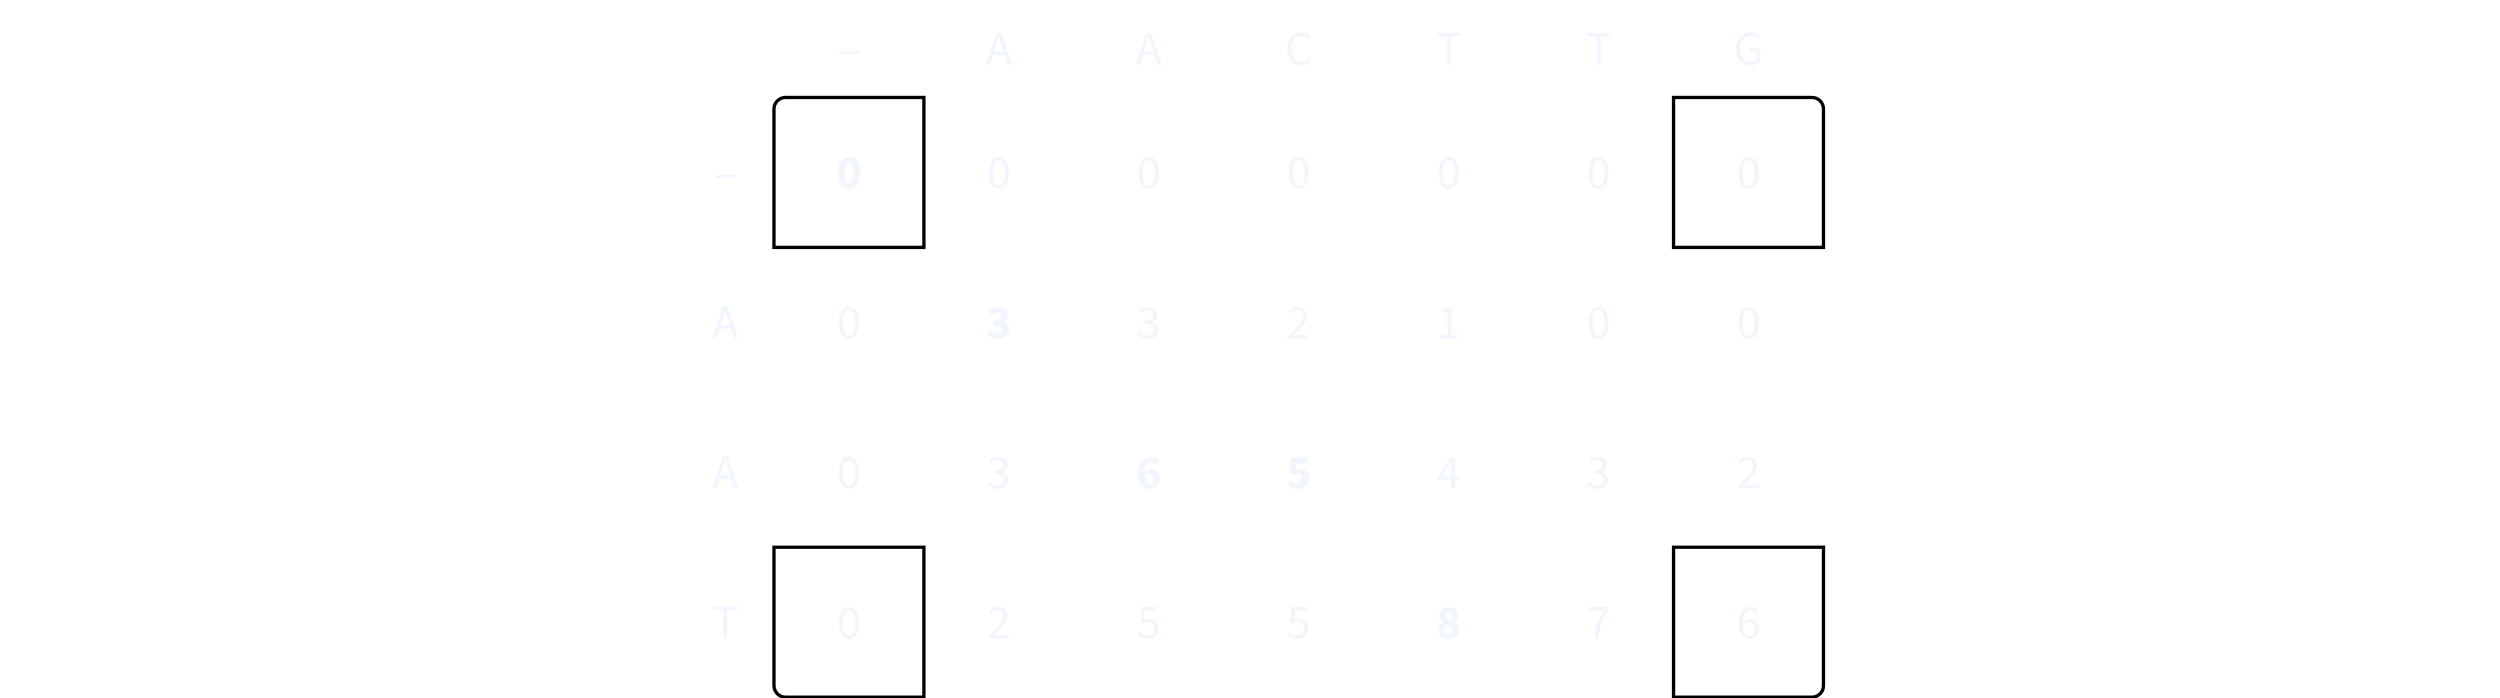
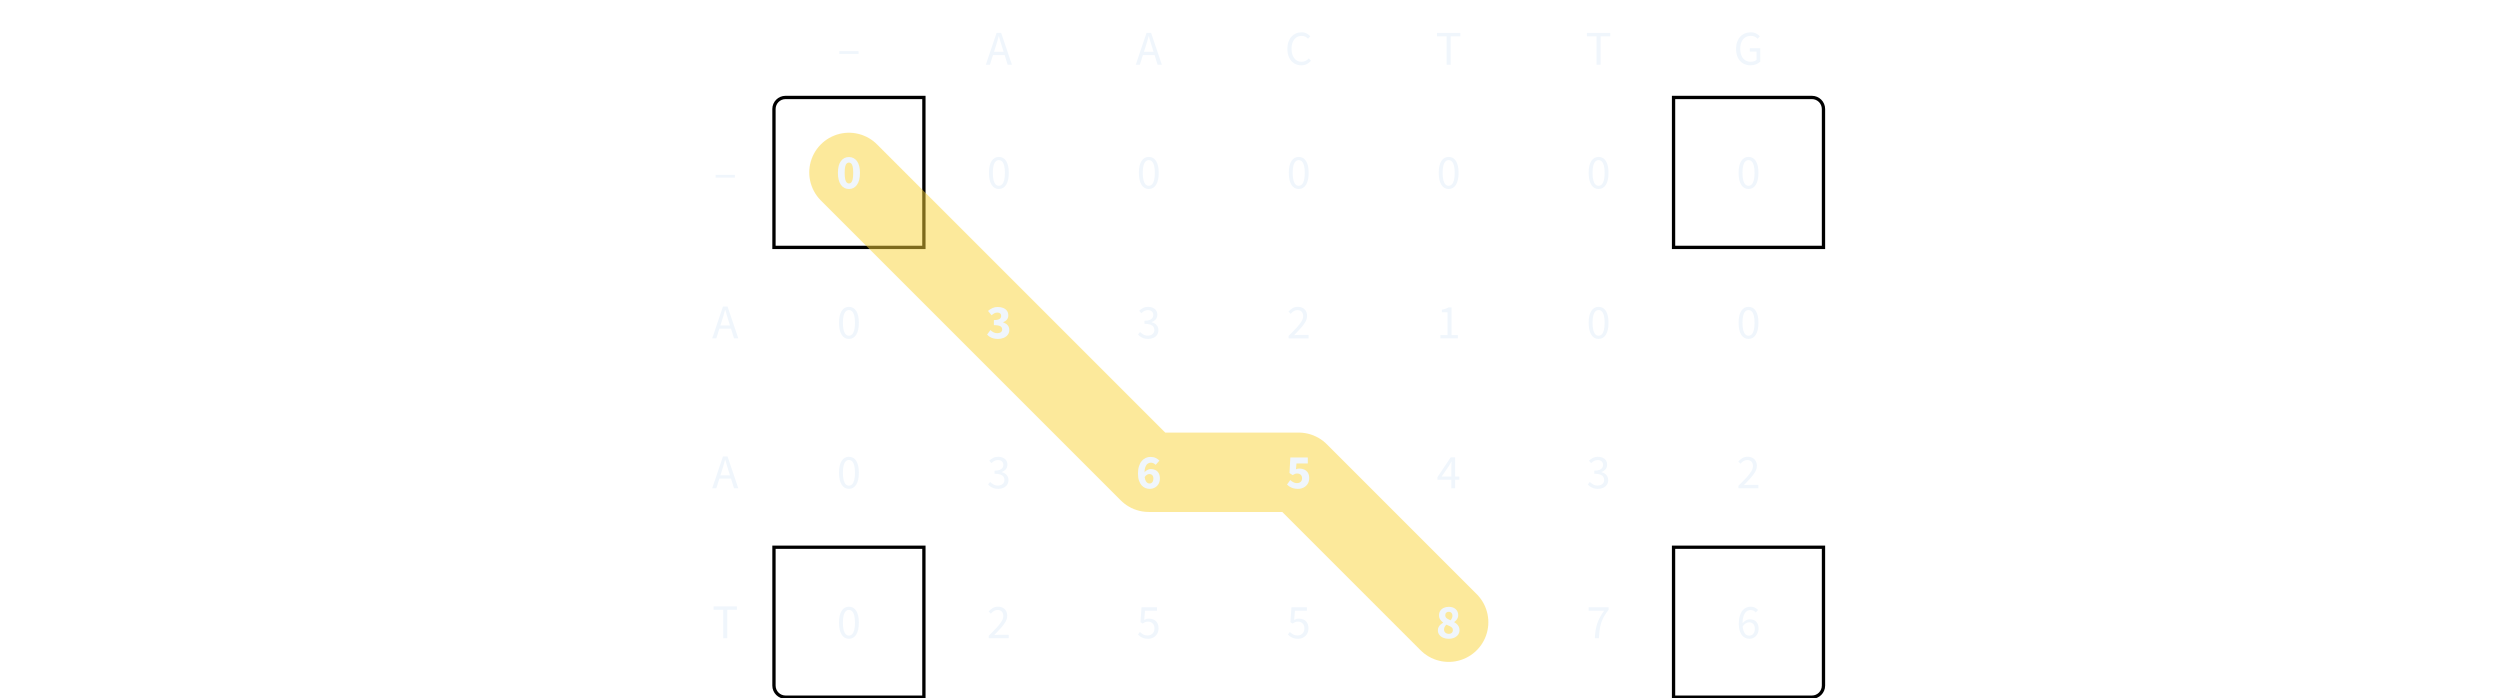
<svg xmlns="http://www.w3.org/2000/svg" xmlns:xlink="http://www.w3.org/1999/xlink" viewBox="0 0 566.929 158.1" width="566.929pt" height="158.1pt">
  <g transform="translate(153.4146)">
    <g transform="translate(22.1 22.1)">
      <path fill="oklch(70% 0.012 -95.5)" fill-rule="nonzero" d="M 0 0m 2.625 0.375v -0.75h 31.75v 34.75h -34.75v -31.75c 0 -1.657 1.343 -3 3 -3v 0.75c -1.243 0 -2.25 1.007 -2.25 2.25v 31h 33.25v -33.25Z " />
    </g>
    <g transform="translate(56.1 22.1)">
      <path fill="none" stroke="oklch(70% 0.012 -95.5)" stroke-width="0.75" stroke-linecap="butt" stroke-linejoin="miter" stroke-miterlimit="4" d="M 0 0v 34h 34v -34Z " />
    </g>
    <g transform="translate(90.1 22.1)">
      <path fill="none" stroke="oklch(70% 0.012 -95.5)" stroke-width="0.75" stroke-linecap="butt" stroke-linejoin="miter" stroke-miterlimit="4" d="M 0 0v 34h 34v -34Z " />
    </g>
    <g transform="translate(124.1 22.1)">
      <path fill="none" stroke="oklch(70% 0.012 -95.5)" stroke-width="0.75" stroke-linecap="butt" stroke-linejoin="miter" stroke-miterlimit="4" d="M 0 0v 34h 34v -34Z " />
    </g>
    <g transform="translate(158.1 22.1)">
      <path fill="none" stroke="oklch(70% 0.012 -95.5)" stroke-width="0.75" stroke-linecap="butt" stroke-linejoin="miter" stroke-miterlimit="4" d="M 0 0v 34h 34v -34Z " />
    </g>
    <g transform="translate(192.1 22.1)">
      <path fill="none" stroke="oklch(70% 0.012 -95.5)" stroke-width="0.75" stroke-linecap="butt" stroke-linejoin="miter" stroke-miterlimit="4" d="M 0 0v 34h 34v -34Z " />
    </g>
    <g transform="translate(226.1 22.1)">
      <path fill="oklch(70% 0.012 -95.5)" fill-rule="nonzero" d="M 0 0m 0.375 0.375l -0.75 -0.75h 31.75c 1.657 0 3 1.343 3 3v 31.75h -34.75v -34.75l 0.75 0.75v 33.25h 33.25v -31c 0 -1.243 -1.007 -2.25 -2.25 -2.25Z " />
    </g>
    <g transform="translate(22.1 56.1)">
      <path fill="none" stroke="oklch(70% 0.012 -95.5)" stroke-width="0.75" stroke-linecap="butt" stroke-linejoin="miter" stroke-miterlimit="4" d="M 0 0v 34h 34v -34Z " />
    </g>
    <g transform="translate(56.1 56.1)">
      <path fill="none" stroke="oklch(70% 0.012 -95.5)" stroke-width="0.75" stroke-linecap="butt" stroke-linejoin="miter" stroke-miterlimit="4" d="M 0 0v 34h 34v -34Z " />
    </g>
    <g transform="translate(90.1 56.1)">
      <path fill="none" stroke="oklch(70% 0.012 -95.5)" stroke-width="0.75" stroke-linecap="butt" stroke-linejoin="miter" stroke-miterlimit="4" d="M 0 0v 34h 34v -34Z " />
    </g>
    <g transform="translate(124.1 56.1)">
      <path fill="none" stroke="oklch(70% 0.012 -95.5)" stroke-width="0.75" stroke-linecap="butt" stroke-linejoin="miter" stroke-miterlimit="4" d="M 0 0v 34h 34v -34Z " />
    </g>
    <g transform="translate(158.1 56.1)">
      <path fill="none" stroke="oklch(70% 0.012 -95.5)" stroke-width="0.75" stroke-linecap="butt" stroke-linejoin="miter" stroke-miterlimit="4" d="M 0 0v 34h 34v -34Z " />
    </g>
    <g transform="translate(192.1 56.1)">
      <path fill="none" stroke="oklch(70% 0.012 -95.5)" stroke-width="0.75" stroke-linecap="butt" stroke-linejoin="miter" stroke-miterlimit="4" d="M 0 0v 34h 34v -34Z " />
    </g>
    <g transform="translate(226.1 56.1)">
      <path fill="none" stroke="oklch(70% 0.012 -95.5)" stroke-width="0.75" stroke-linecap="butt" stroke-linejoin="miter" stroke-miterlimit="4" d="M 0 0v 34h 34v -34Z " />
    </g>
    <g transform="translate(22.1 90.1)">
      <path fill="none" stroke="oklch(70% 0.012 -95.5)" stroke-width="0.75" stroke-linecap="butt" stroke-linejoin="miter" stroke-miterlimit="4" d="M 0 0v 34h 34v -34Z " />
    </g>
    <g transform="translate(56.1 90.1)">
      <path fill="none" stroke="oklch(70% 0.012 -95.5)" stroke-width="0.75" stroke-linecap="butt" stroke-linejoin="miter" stroke-miterlimit="4" d="M 0 0v 34h 34v -34Z " />
    </g>
    <g transform="translate(90.1 90.1)">
      <path fill="none" stroke="oklch(70% 0.012 -95.5)" stroke-width="0.75" stroke-linecap="butt" stroke-linejoin="miter" stroke-miterlimit="4" d="M 0 0v 34h 34v -34Z " />
    </g>
    <g transform="translate(124.1 90.1)">
      <path fill="none" stroke="oklch(70% 0.012 -95.5)" stroke-width="0.75" stroke-linecap="butt" stroke-linejoin="miter" stroke-miterlimit="4" d="M 0 0v 34h 34v -34Z " />
    </g>
    <g transform="translate(158.1 90.1)">
      <path fill="none" stroke="oklch(70% 0.012 -95.5)" stroke-width="0.75" stroke-linecap="butt" stroke-linejoin="miter" stroke-miterlimit="4" d="M 0 0v 34h 34v -34Z " />
    </g>
    <g transform="translate(192.1 90.1)">
      <path fill="none" stroke="oklch(70% 0.012 -95.5)" stroke-width="0.75" stroke-linecap="butt" stroke-linejoin="miter" stroke-miterlimit="4" d="M 0 0v 34h 34v -34Z " />
    </g>
    <g transform="translate(226.1 90.1)">
      <path fill="none" stroke="oklch(70% 0.012 -95.5)" stroke-width="0.75" stroke-linecap="butt" stroke-linejoin="miter" stroke-miterlimit="4" d="M 0 0v 34h 34v -34Z " />
    </g>
    <g transform="translate(22.1 124.1)">
      <path fill="oklch(70% 0.012 -95.5)" fill-rule="nonzero" d="M 0 0m 0.375 0.375l -0.75 -0.75h 34.75v 34.75h -31.75c -1.657 0 -3 -1.343 -3 -3v -31.75l 0.75 0.75v 31c 0 1.243 1.007 2.25 2.25 2.25h 31v -33.25Z " />
    </g>
    <g transform="translate(56.1 124.1)">
      <path fill="none" stroke="oklch(70% 0.012 -95.5)" stroke-width="0.75" stroke-linecap="butt" stroke-linejoin="miter" stroke-miterlimit="4" d="M 0 0v 34h 34v -34Z " />
    </g>
    <g transform="translate(90.1 124.1)">
      <path fill="none" stroke="oklch(70% 0.012 -95.5)" stroke-width="0.75" stroke-linecap="butt" stroke-linejoin="miter" stroke-miterlimit="4" d="M 0 0v 34h 34v -34Z " />
    </g>
    <g transform="translate(124.1 124.1)">
      <path fill="none" stroke="oklch(70% 0.012 -95.5)" stroke-width="0.75" stroke-linecap="butt" stroke-linejoin="miter" stroke-miterlimit="4" d="M 0 0v 34h 34v -34Z " />
    </g>
    <g transform="translate(158.1 124.1)">
      <path fill="none" stroke="oklch(70% 0.012 -95.5)" stroke-width="0.75" stroke-linecap="butt" stroke-linejoin="miter" stroke-miterlimit="4" d="M 0 0v 34h 34v -34Z " />
    </g>
    <g transform="translate(192.1 124.1)">
      <path fill="none" stroke="oklch(70% 0.012 -95.5)" stroke-width="0.75" stroke-linecap="butt" stroke-linejoin="miter" stroke-miterlimit="4" d="M 0 0v 34h 34v -34Z " />
    </g>
    <g transform="translate(226.1 124.1)">
      <path fill="oklch(70% 0.012 -95.5)" fill-rule="nonzero" d="M 0 0m 0.375 0.375l -0.75 -0.75h 34.75v 31.75c 0 1.657 -1.343 3 -3 3h -31.75v -34.75l 0.75 0.75v 33.25h 31c 1.243 0 2.25 -1.007 2.25 -2.25v -31Z " />
    </g>
-     <path fill="none" stroke="oklch(87.5% 0.165 93.9 / 0.5)" stroke-width="18" stroke-linecap="round" stroke-linejoin="round" stroke-miterlimit="4" d="M 0 0m 175.1 141.1l -34 -34h -34l -34 -34l -34 -34" />
+     <path fill="none" stroke="#fad33880" stroke-width="18" stroke-linecap="round" stroke-linejoin="round" stroke-miterlimit="4" d="M 0 0m 175.1 141.1l -34 -34h -34l -34 -34l -34 -34" />
    <g transform="matrix(1 0 0 -1 36.46 14.68)">
      <use xlink:href="#gD186943C5E1E9B8DAFE41D259AF6692C" x="0" y="0" fill="#f0f6fc" fill-rule="nonzero" />
    </g>
    <g transform="matrix(1 0 0 -1 70.1135 14.68)">
      <use xlink:href="#g47D4E1F3A9990FB2791748D947D5330F" x="0" y="0" fill="#f0f6fc" fill-rule="nonzero" />
    </g>
    <g transform="matrix(1 0 0 -1 104.1135 14.68)">
      <use xlink:href="#g47D4E1F3A9990FB2791748D947D5330F" x="0" y="0" fill="#f0f6fc" fill-rule="nonzero" />
    </g>
    <g transform="matrix(1 0 0 -1 137.9595 14.68)">
      <use xlink:href="#gB2BFE205DB15B7DE8EA5F3701354060A" x="0" y="0" fill="#f0f6fc" fill-rule="nonzero" />
    </g>
    <g transform="matrix(1 0 0 -1 172.152 14.68)">
      <use xlink:href="#g4890D0ED16E36833201DAAB03748AE4" x="0" y="0" fill="#f0f6fc" fill-rule="nonzero" />
    </g>
    <g transform="matrix(1 0 0 -1 206.152 14.68)">
      <use xlink:href="#g4890D0ED16E36833201DAAB03748AE4" x="0" y="0" fill="#f0f6fc" fill-rule="nonzero" />
    </g>
    <g transform="matrix(1 0 0 -1 239.7065 14.68)">
      <use xlink:href="#g58DFE4D8A4C58C49D61B3839CE22F2E1" x="0" y="0" fill="#f0f6fc" fill-rule="nonzero" />
    </g>
    <g transform="matrix(1 0 0 -1 8.41 42.73)">
      <use xlink:href="#gD186943C5E1E9B8DAFE41D259AF6692C" x="0" y="0" fill="#f0f6fc" fill-rule="nonzero" />
    </g>
    <g transform="translate(22.1 22.1)">
      <g transform="matrix(1 0 0 -1 14.096 20.63)">
        <use xlink:href="#gE3AB806A44EB5F7DC15D9419F5F8B544" x="0" y="0" fill="#f0f6fc" fill-rule="nonzero" />
      </g>
    </g>
    <g transform="translate(56.1 22.1)">
      <g transform="matrix(1 0 0 -1 14.2665 20.63)">
        <use xlink:href="#gDDE0BF419A2091A400D0088E70BAB5A" x="0" y="0" fill="#f0f6fc" fill-rule="nonzero" />
      </g>
    </g>
    <g transform="translate(90.1 22.1)">
      <g transform="matrix(1 0 0 -1 14.2665 20.63)">
        <use xlink:href="#gDDE0BF419A2091A400D0088E70BAB5A" x="0" y="0" fill="#f0f6fc" fill-rule="nonzero" />
      </g>
    </g>
    <g transform="translate(124.1 22.1)">
      <g transform="matrix(1 0 0 -1 14.2665 20.63)">
        <use xlink:href="#gDDE0BF419A2091A400D0088E70BAB5A" x="0" y="0" fill="#f0f6fc" fill-rule="nonzero" />
      </g>
    </g>
    <g transform="translate(158.1 22.1)">
      <g transform="matrix(1 0 0 -1 14.2665 20.63)">
        <use xlink:href="#gDDE0BF419A2091A400D0088E70BAB5A" x="0" y="0" fill="#f0f6fc" fill-rule="nonzero" />
      </g>
    </g>
    <g transform="translate(192.1 22.1)">
      <g transform="matrix(1 0 0 -1 14.2665 20.63)">
        <use xlink:href="#gDDE0BF419A2091A400D0088E70BAB5A" x="0" y="0" fill="#f0f6fc" fill-rule="nonzero" />
      </g>
    </g>
    <g transform="translate(226.1 22.1)">
      <g transform="matrix(1 0 0 -1 14.2665 20.63)">
        <use xlink:href="#gDDE0BF419A2091A400D0088E70BAB5A" x="0" y="0" fill="#f0f6fc" fill-rule="nonzero" />
      </g>
    </g>
    <g transform="matrix(1 0 0 -1 8.0635 76.73)">
      <use xlink:href="#g47D4E1F3A9990FB2791748D947D5330F" x="0" y="0" fill="#f0f6fc" fill-rule="nonzero" />
    </g>
    <g transform="translate(22.1 56.1)">
      <g transform="matrix(1 0 0 -1 14.2665 20.63)">
        <use xlink:href="#gDDE0BF419A2091A400D0088E70BAB5A" x="0" y="0" fill="#f0f6fc" fill-rule="nonzero" />
      </g>
    </g>
    <g transform="translate(56.1 56.1)">
      <g transform="matrix(1 0 0 -1 14.096 20.63)">
        <use xlink:href="#gD15B567338B86E61936F54EB9BB29479" x="0" y="0" fill="#f0f6fc" fill-rule="nonzero" />
      </g>
    </g>
    <g transform="translate(90.1 56.1)">
      <g transform="matrix(1 0 0 -1 14.2665 20.63)">
        <use xlink:href="#gA330AA42235478268E67E5F2DEBC18BD" x="0" y="0" fill="#f0f6fc" fill-rule="nonzero" />
      </g>
    </g>
    <g transform="translate(124.1 56.1)">
      <g transform="matrix(1 0 0 -1 14.2665 20.63)">
        <use xlink:href="#g8BCFF0D2ACD29FFA16E0E4638903178A" x="0" y="0" fill="#f0f6fc" fill-rule="nonzero" />
      </g>
    </g>
    <g transform="translate(158.1 56.1)">
      <g transform="matrix(1 0 0 -1 14.2665 20.63)">
        <use xlink:href="#gAE1274C6C75A6CA352C2978097962A36" x="0" y="0" fill="#f0f6fc" fill-rule="nonzero" />
      </g>
    </g>
    <g transform="translate(192.1 56.1)">
      <g transform="matrix(1 0 0 -1 14.2665 20.63)">
        <use xlink:href="#gDDE0BF419A2091A400D0088E70BAB5A" x="0" y="0" fill="#f0f6fc" fill-rule="nonzero" />
      </g>
    </g>
    <g transform="translate(226.1 56.1)">
      <g transform="matrix(1 0 0 -1 14.2665 20.63)">
        <use xlink:href="#gDDE0BF419A2091A400D0088E70BAB5A" x="0" y="0" fill="#f0f6fc" fill-rule="nonzero" />
      </g>
    </g>
    <g transform="matrix(1 0 0 -1 8.0635 110.73)">
      <use xlink:href="#g47D4E1F3A9990FB2791748D947D5330F" x="0" y="0" fill="#f0f6fc" fill-rule="nonzero" />
    </g>
    <g transform="translate(22.1 90.1)">
      <g transform="matrix(1 0 0 -1 14.2665 20.63)">
        <use xlink:href="#gDDE0BF419A2091A400D0088E70BAB5A" x="0" y="0" fill="#f0f6fc" fill-rule="nonzero" />
      </g>
    </g>
    <g transform="translate(56.1 90.1)">
      <g transform="matrix(1 0 0 -1 14.2665 20.63)">
        <use xlink:href="#gA330AA42235478268E67E5F2DEBC18BD" x="0" y="0" fill="#f0f6fc" fill-rule="nonzero" />
      </g>
    </g>
    <g transform="translate(90.1 90.1)">
      <g transform="matrix(1 0 0 -1 14.096 20.63)">
        <use xlink:href="#g826CEF3C29E9DD46F8F2A2C467AAF666" x="0" y="0" fill="#f0f6fc" fill-rule="nonzero" />
      </g>
    </g>
    <g transform="translate(124.1 90.1)">
      <g transform="matrix(1 0 0 -1 14.096 20.63)">
        <use xlink:href="#g7795DE0C3E931C6A280BA776318FF0CE" x="0" y="0" fill="#f0f6fc" fill-rule="nonzero" />
      </g>
    </g>
    <g transform="translate(158.1 90.1)">
      <g transform="matrix(1 0 0 -1 14.2665 20.63)">
        <use xlink:href="#g1A361CCA0B2EFAA4A86A91FC34F26FC2" x="0" y="0" fill="#f0f6fc" fill-rule="nonzero" />
      </g>
    </g>
    <g transform="translate(192.1 90.1)">
      <g transform="matrix(1 0 0 -1 14.2665 20.63)">
        <use xlink:href="#gA330AA42235478268E67E5F2DEBC18BD" x="0" y="0" fill="#f0f6fc" fill-rule="nonzero" />
      </g>
    </g>
    <g transform="translate(226.1 90.1)">
      <g transform="matrix(1 0 0 -1 14.2665 20.63)">
        <use xlink:href="#g8BCFF0D2ACD29FFA16E0E4638903178A" x="0" y="0" fill="#f0f6fc" fill-rule="nonzero" />
      </g>
    </g>
    <g transform="matrix(1 0 0 -1 8.102 144.73)">
      <use xlink:href="#g4890D0ED16E36833201DAAB03748AE4" x="0" y="0" fill="#f0f6fc" fill-rule="nonzero" />
    </g>
    <g transform="translate(22.1 124.1)">
      <g transform="matrix(1 0 0 -1 14.2665 20.63)">
        <use xlink:href="#gDDE0BF419A2091A400D0088E70BAB5A" x="0" y="0" fill="#f0f6fc" fill-rule="nonzero" />
      </g>
    </g>
    <g transform="translate(56.1 124.1)">
      <g transform="matrix(1 0 0 -1 14.2665 20.63)">
        <use xlink:href="#g8BCFF0D2ACD29FFA16E0E4638903178A" x="0" y="0" fill="#f0f6fc" fill-rule="nonzero" />
      </g>
    </g>
    <g transform="translate(90.1 124.1)">
      <g transform="matrix(1 0 0 -1 14.2665 20.63)">
        <use xlink:href="#gE8C9E95D6D9269BD3D7630AFCBE2F6CA" x="0" y="0" fill="#f0f6fc" fill-rule="nonzero" />
      </g>
    </g>
    <g transform="translate(124.1 124.1)">
      <g transform="matrix(1 0 0 -1 14.2665 20.63)">
        <use xlink:href="#gE8C9E95D6D9269BD3D7630AFCBE2F6CA" x="0" y="0" fill="#f0f6fc" fill-rule="nonzero" />
      </g>
    </g>
    <g transform="translate(158.1 124.1)">
      <g transform="matrix(1 0 0 -1 14.096 20.63)">
        <use xlink:href="#g14FFC843243D48AD493D4F7708FE7B26" x="0" y="0" fill="#f0f6fc" fill-rule="nonzero" />
      </g>
    </g>
    <g transform="translate(192.1 124.1)">
      <g transform="matrix(1 0 0 -1 14.2665 20.63)">
        <use xlink:href="#gADFF8DC98EED82D08956988673C2872F" x="0" y="0" fill="#f0f6fc" fill-rule="nonzero" />
      </g>
    </g>
    <g transform="translate(226.1 124.1)">
      <g transform="matrix(1 0 0 -1 14.2665 20.63)">
        <use xlink:href="#g9D7A746D44068380E20DB8A7C9C6FDB" x="0" y="0" fill="#f0f6fc" fill-rule="nonzero" />
      </g>
    </g>
    <g>
      <path fill="none" stroke="oklch(37.5% 0.012 -95.5)" stroke-width="0.75" stroke-linecap="round" stroke-linejoin="miter" stroke-miterlimit="4" transform="translate(62.3135 62.3135)" d="M 0 0l -11.979 -11.979" />
      <path fill="none" stroke="oklch(37.5% 0.012 -95.5)" stroke-width="0.75" stroke-linecap="round" stroke-linejoin="miter" stroke-miterlimit="7" transform="matrix(-0.7071068 -0.7071068 0.7071068 -0.7071068 49.8865 49.8865)" d="M 0 0m -2.438 1.688l 1.803 -1.688l -1.803 -1.688" />
    </g>
    <g>
      <path fill="none" stroke="oklch(70% 0.012 -95.5)" stroke-width="0.75" stroke-linecap="round" stroke-linejoin="miter" stroke-miterlimit="4" transform="translate(96.3135 62.3135)" d="M 0 0l -11.979 -11.979" />
      <path fill="none" stroke="oklch(70% 0.012 -95.5)" stroke-width="0.75" stroke-linecap="round" stroke-linejoin="miter" stroke-miterlimit="7" transform="matrix(-0.7071068 -0.7071068 0.7071068 -0.7071068 83.8865 49.8865)" d="M 0 0m -2.438 1.688l 1.803 -1.688l -1.803 -1.688" />
    </g>
    <g>
      <path fill="none" stroke="oklch(70% 0.012 -95.5)" stroke-width="0.75" stroke-linecap="round" stroke-linejoin="miter" stroke-miterlimit="4" transform="translate(131.41 73.1)" d="M 0 0l -13.986 0" />
      <path fill="none" stroke="oklch(70% 0.012 -95.5)" stroke-width="0.75" stroke-linecap="round" stroke-linejoin="miter" stroke-miterlimit="7" transform="matrix(-1 0 0 -1 116.79 73.1)" d="M 0 0m -2.438 1.688l 1.803 -1.688l -1.803 -1.688" />
    </g>
    <g>
      <path fill="none" stroke="oklch(70% 0.012 -95.5)" stroke-width="0.75" stroke-linecap="round" stroke-linejoin="miter" stroke-miterlimit="4" transform="translate(165.41 73.1)" d="M 0 0l -13.986 0" />
      <path fill="none" stroke="oklch(70% 0.012 -95.5)" stroke-width="0.75" stroke-linecap="round" stroke-linejoin="miter" stroke-miterlimit="7" transform="matrix(-1 0 0 -1 150.79 73.1)" d="M 0 0m -2.438 1.688l 1.803 -1.688l -1.803 -1.688" />
    </g>
    <g>
      <path fill="none" stroke="oklch(70% 0.012 -95.5)" stroke-width="0.75" stroke-linecap="round" stroke-linejoin="miter" stroke-miterlimit="4" transform="translate(62.3135 96.3135)" d="M 0 0l -11.979 -11.979" />
      <path fill="none" stroke="oklch(70% 0.012 -95.5)" stroke-width="0.75" stroke-linecap="round" stroke-linejoin="miter" stroke-miterlimit="7" transform="matrix(-0.7071068 -0.7071068 0.7071068 -0.7071068 49.8865 83.8865)" d="M 0 0m -2.438 1.688l 1.803 -1.688l -1.803 -1.688" />
    </g>
    <g>
      <path fill="none" stroke="oklch(37.5% 0.012 -95.5)" stroke-width="0.75" stroke-linecap="round" stroke-linejoin="miter" stroke-miterlimit="4" transform="translate(96.3135 96.3135)" d="M 0 0l -11.979 -11.979" />
      <path fill="none" stroke="oklch(37.5% 0.012 -95.5)" stroke-width="0.75" stroke-linecap="round" stroke-linejoin="miter" stroke-miterlimit="7" transform="matrix(-0.7071068 -0.7071068 0.7071068 -0.7071068 83.8865 83.8865)" d="M 0 0m -2.438 1.688l 1.803 -1.688l -1.803 -1.688" />
    </g>
    <g>
      <path fill="none" stroke="oklch(37.5% 0.012 -95.5)" stroke-width="0.75" stroke-linecap="round" stroke-linejoin="miter" stroke-miterlimit="4" transform="translate(131.41 107.1)" d="M 0 0l -13.986 0" />
      <path fill="none" stroke="oklch(37.5% 0.012 -95.5)" stroke-width="0.75" stroke-linecap="round" stroke-linejoin="miter" stroke-miterlimit="7" transform="matrix(-1 0 0 -1 116.79 107.1)" d="M 0 0m -2.438 1.688l 1.803 -1.688l -1.803 -1.688" />
    </g>
    <g>
      <path fill="none" stroke="oklch(70% 0.012 -95.5)" stroke-width="0.75" stroke-linecap="round" stroke-linejoin="miter" stroke-miterlimit="4" transform="translate(165.41 107.1)" d="M 0 0l -13.986 0" />
      <path fill="none" stroke="oklch(70% 0.012 -95.5)" stroke-width="0.75" stroke-linecap="round" stroke-linejoin="miter" stroke-miterlimit="7" transform="matrix(-1 0 0 -1 150.79 107.1)" d="M 0 0m -2.438 1.688l 1.803 -1.688l -1.803 -1.688" />
    </g>
    <g>
      <path fill="none" stroke="oklch(70% 0.012 -95.5)" stroke-width="0.75" stroke-linecap="round" stroke-linejoin="miter" stroke-miterlimit="4" transform="translate(199.41 107.1)" d="M 0 0l -13.986 0" />
      <path fill="none" stroke="oklch(70% 0.012 -95.5)" stroke-width="0.75" stroke-linecap="round" stroke-linejoin="miter" stroke-miterlimit="7" transform="matrix(-1 0 0 -1 184.79 107.1)" d="M 0 0m -2.438 1.688l 1.803 -1.688l -1.803 -1.688" />
    </g>
    <g>
      <path fill="none" stroke="oklch(70% 0.012 -95.5)" stroke-width="0.75" stroke-linecap="round" stroke-linejoin="miter" stroke-miterlimit="4" transform="translate(233.41 107.1)" d="M 0 0l -13.986 0" />
      <path fill="none" stroke="oklch(70% 0.012 -95.5)" stroke-width="0.75" stroke-linecap="round" stroke-linejoin="miter" stroke-miterlimit="7" transform="matrix(-1 0 0 -1 218.79 107.1)" d="M 0 0m -2.438 1.688l 1.803 -1.688l -1.803 -1.688" />
    </g>
    <g>
      <path fill="none" stroke="oklch(70% 0.012 -95.5)" stroke-width="0.75" stroke-linecap="round" stroke-linejoin="miter" stroke-miterlimit="4" transform="translate(73.1 131.41)" d="M 0 0l 0 -13.986" />
      <path fill="none" stroke="oklch(70% 0.012 -95.5)" stroke-width="0.75" stroke-linecap="round" stroke-linejoin="miter" stroke-miterlimit="7" transform="matrix(0 -1 1 0 73.1 116.79)" d="M 0 0m -2.438 1.688l 1.803 -1.688l -1.803 -1.688" />
    </g>
    <g>
      <path fill="none" stroke="oklch(70% 0.012 -95.5)" stroke-width="0.75" stroke-linecap="round" stroke-linejoin="miter" stroke-miterlimit="4" transform="translate(107.1 131.41)" d="M 0 0l 0 -13.986" />
      <path fill="none" stroke="oklch(70% 0.012 -95.5)" stroke-width="0.75" stroke-linecap="round" stroke-linejoin="miter" stroke-miterlimit="7" transform="matrix(0 -1 1 0 107.1 116.79)" d="M 0 0m -2.438 1.688l 1.803 -1.688l -1.803 -1.688" />
    </g>
    <g>
      <path fill="none" stroke="oklch(70% 0.012 -95.5)" stroke-width="0.75" stroke-linecap="round" stroke-linejoin="miter" stroke-miterlimit="4" transform="translate(130.3135 130.3135)" d="M 0 0l -11.979 -11.979" />
      <path fill="none" stroke="oklch(70% 0.012 -95.5)" stroke-width="0.75" stroke-linecap="round" stroke-linejoin="miter" stroke-miterlimit="7" transform="matrix(-0.7071068 -0.7071068 0.7071068 -0.7071068 117.8865 117.8865)" d="M 0 0m -2.438 1.688l 1.803 -1.688l -1.803 -1.688" />
    </g>
    <g>
      <path fill="none" stroke="oklch(37.5% 0.012 -95.5)" stroke-width="0.75" stroke-linecap="round" stroke-linejoin="miter" stroke-miterlimit="4" transform="translate(164.3135 130.3135)" d="M 0 0l -11.979 -11.979" />
      <path fill="none" stroke="oklch(37.5% 0.012 -95.5)" stroke-width="0.75" stroke-linecap="round" stroke-linejoin="miter" stroke-miterlimit="7" transform="matrix(-0.7071068 -0.7071068 0.7071068 -0.7071068 151.8865 117.8865)" d="M 0 0m -2.438 1.688l 1.803 -1.688l -1.803 -1.688" />
    </g>
    <g>
      <path fill="none" stroke="oklch(70% 0.012 -95.5)" stroke-width="0.75" stroke-linecap="round" stroke-linejoin="miter" stroke-miterlimit="4" transform="translate(198.3135 130.3135)" d="M 0 0l -11.979 -11.979" />
      <path fill="none" stroke="oklch(70% 0.012 -95.5)" stroke-width="0.75" stroke-linecap="round" stroke-linejoin="miter" stroke-miterlimit="7" transform="matrix(-0.7071068 -0.7071068 0.7071068 -0.7071068 185.8865 117.8865)" d="M 0 0m -2.438 1.688l 1.803 -1.688l -1.803 -1.688" />
    </g>
    <g>
      <path fill="none" stroke="oklch(70% 0.012 -95.5)" stroke-width="0.75" stroke-linecap="round" stroke-linejoin="miter" stroke-miterlimit="4" transform="translate(199.41 141.1)" d="M 0 0l -13.986 0" />
      <path fill="none" stroke="oklch(70% 0.012 -95.5)" stroke-width="0.75" stroke-linecap="round" stroke-linejoin="miter" stroke-miterlimit="7" transform="matrix(-1 0 0 -1 184.79 141.1)" d="M 0 0m -2.438 1.688l 1.803 -1.688l -1.803 -1.688" />
    </g>
    <g>
      <path fill="none" stroke="oklch(70% 0.012 -95.5)" stroke-width="0.75" stroke-linecap="round" stroke-linejoin="miter" stroke-miterlimit="4" transform="translate(233.41 141.1)" d="M 0 0l -13.986 0" />
      <path fill="none" stroke="oklch(70% 0.012 -95.5)" stroke-width="0.75" stroke-linecap="round" stroke-linejoin="miter" stroke-miterlimit="7" transform="matrix(-1 0 0 -1 218.79 141.1)" d="M 0 0m -2.438 1.688l 1.803 -1.688l -1.803 -1.688" />
    </g>
  </g>
  <defs>
    <symbol id="gD186943C5E1E9B8DAFE41D259AF6692C" overflow="visible">
      <path d="M 0 0m 0.456 2.45v 0.632h 4.368v -0.632h -4.368Z " />
    </symbol>
    <symbol id="g47D4E1F3A9990FB2791748D947D5330F" overflow="visible">
      <path d="M 0 0m 0.029 0l 2.441 7.22h 1.037l 2.441 -7.22h -0.968l -1.262 4.032q -0.197 0.606 -0.374 1.209q -0.177 0.603 -0.348 1.227h -0.044q -0.164 -0.631 -0.341 -1.23q -0.177 -0.599 -0.374 -1.206l -1.277 -4.032h -0.932Z m 1.284 2.198v 0.733h 3.324v -0.733h -3.324Z " />
    </symbol>
    <symbol id="gB2BFE205DB15B7DE8EA5F3701354060A" overflow="visible">
      <path d="M 0 0m 3.729 -0.132q -0.904 0 -1.621 0.444q -0.717 0.444 -1.128 1.283q -0.411 0.839 -0.411 2.01q 0 0.871 0.238 1.566q 0.238 0.694 0.675 1.183q 0.437 0.488 1.019 0.743q 0.581 0.255 1.267 0.255q 0.656 0 1.165 -0.263q 0.509 -0.263 0.824 -0.629l -0.503 -0.564q -0.284 0.312 -0.651 0.479q -0.367 0.168 -0.815 0.168q -0.674 0 -1.186 -0.357q -0.512 -0.357 -0.799 -1.01q -0.287 -0.653 -0.287 -1.55q 0 -0.91 0.279 -1.571q 0.279 -0.661 0.792 -1.019q 0.513 -0.358 1.206 -0.358q 0.509 0 0.908 0.198q 0.399 0.198 0.739 0.565l 0.479 -0.538q -0.427 -0.493 -0.958 -0.764q -0.531 -0.27 -1.23 -0.27Z " />
    </symbol>
    <symbol id="g4890D0ED16E36833201DAAB03748AE4" overflow="visible">
      <path d="M 0 0m 2.488 0v 6.439h -2.185v 0.78h 5.289v -0.78h -2.185v -6.439h -0.919Z " />
    </symbol>
    <symbol id="g58DFE4D8A4C58C49D61B3839CE22F2E1" overflow="visible">
      <path d="M 0 0m 3.828 -0.132q -0.952 0 -1.688 0.443q -0.736 0.443 -1.154 1.282q -0.418 0.838 -0.418 2.011q 0 0.874 0.248 1.566q 0.248 0.692 0.694 1.183q 0.446 0.491 1.052 0.745q 0.605 0.254 1.32 0.254q 0.75 0 1.26 -0.278q 0.51 -0.278 0.821 -0.612l -0.503 -0.574q -0.271 0.287 -0.639 0.472q -0.368 0.185 -0.915 0.185q -0.727 0 -1.265 -0.355q -0.538 -0.355 -0.831 -1.008q -0.293 -0.653 -0.293 -1.552q 0 -0.907 0.28 -1.57q 0.28 -0.662 0.814 -1.022q 0.534 -0.36 1.304 -0.36q 0.39 0 0.74 0.113q 0.35 0.113 0.56 0.311v 1.88h -1.529v 0.761h 2.366v -3.035q -0.346 -0.363 -0.92 -0.601q -0.574 -0.238 -1.305 -0.238Z " />
    </symbol>
    <symbol id="gE3AB806A44EB5F7DC15D9419F5F8B544" overflow="visible">
      <path d="M 0 0m 2.904 -0.132q -1.126 0 -1.813 0.935q -0.687 0.935 -0.687 2.721q 0 1.785 0.687 2.689q 0.687 0.904 1.813 0.904q 1.126 0 1.813 -0.909q 0.687 -0.909 0.687 -2.685q 0 -1.785 -0.687 -2.721q -0.687 -0.935 -1.813 -0.935Z m 0 1.25q 0.272 0 0.493 0.204q 0.221 0.204 0.348 0.726q 0.127 0.522 0.127 1.475q 0 0.953 -0.127 1.46q -0.127 0.507 -0.348 0.695q -0.221 0.188 -0.493 0.188q -0.272 0 -0.493 -0.188q -0.221 -0.188 -0.348 -0.695q -0.127 -0.507 -0.127 -1.46q 0 -0.953 0.127 -1.475q 0.127 -0.522 0.348 -0.726q 0.221 -0.204 0.493 -0.204Z " />
    </symbol>
    <symbol id="gDDE0BF419A2091A400D0088E70BAB5A" overflow="visible">
      <path d="M 0 0m 2.734 -0.132q -1.051 0 -1.65 0.95q -0.599 0.95 -0.599 2.716q 0 1.765 0.599 2.689q 0.599 0.924 1.65 0.924q 1.051 0 1.65 -0.926q 0.599 -0.926 0.599 -2.687q 0 -1.765 -0.599 -2.716q -0.599 -0.95 -1.65 -0.95Z m 0 0.729q 0.408 0 0.716 0.304q 0.309 0.304 0.481 0.954q 0.173 0.65 0.173 1.679q 0 1.028 -0.173 1.666q -0.173 0.637 -0.481 0.928q -0.309 0.291 -0.716 0.291q -0.408 0 -0.716 -0.291q -0.309 -0.291 -0.481 -0.928q -0.173 -0.637 -0.173 -1.666q 0 -1.028 0.173 -1.679q 0.173 -0.65 0.481 -0.954q 0.309 -0.304 0.716 -0.304Z " />
    </symbol>
    <symbol id="gD15B567338B86E61936F54EB9BB29479" overflow="visible">
      <path d="M 0 0m 2.675 -0.132q -0.561 0 -1.019 0.127q -0.458 0.127 -0.809 0.348q -0.351 0.221 -0.608 0.515l 0.746 1.021q 0.319 -0.305 0.704 -0.506q 0.385 -0.201 0.827 -0.201q 0.512 0 0.824 0.216q 0.312 0.216 0.312 0.618q 0 0.307 -0.154 0.529q -0.154 0.222 -0.557 0.342q -0.402 0.12 -1.167 0.12v 1.146q 0.628 0 0.987 0.12q 0.359 0.12 0.511 0.329q 0.152 0.209 0.152 0.486q 0 0.373 -0.226 0.572q -0.226 0.198 -0.636 0.198q -0.368 0 -0.675 -0.159q -0.307 -0.159 -0.631 -0.452l -0.818 0.985q 0.488 0.415 1.026 0.655q 0.538 0.239 1.17 0.239q 0.725 0 1.266 -0.225q 0.54 -0.225 0.842 -0.649q 0.302 -0.424 0.302 -1.042q 0 -0.541 -0.3 -0.926q -0.3 -0.385 -0.865 -0.626v -0.044q 0.404 -0.115 0.718 -0.344q 0.314 -0.228 0.494 -0.568q 0.18 -0.34 0.18 -0.791q 0 -0.65 -0.357 -1.105q -0.357 -0.455 -0.947 -0.692q -0.591 -0.237 -1.294 -0.237Z " />
    </symbol>
    <symbol id="gA330AA42235478268E67E5F2DEBC18BD" overflow="visible">
      <path d="M 0 0m 2.595 -0.132q -0.561 0 -0.994 0.142q -0.433 0.142 -0.754 0.365q -0.321 0.223 -0.557 0.483l 0.455 0.59q 0.319 -0.325 0.747 -0.576q 0.428 -0.251 1.045 -0.251q 0.643 0 1.05 0.349q 0.407 0.349 0.407 0.936q 0 0.417 -0.212 0.729q -0.212 0.312 -0.702 0.488q -0.49 0.175 -1.324 0.175v 0.694q 0.743 0 1.177 0.175q 0.434 0.175 0.624 0.47q 0.19 0.294 0.19 0.661q 0 0.514 -0.326 0.812q -0.326 0.299 -0.887 0.299q -0.438 0 -0.813 -0.199q -0.374 -0.199 -0.683 -0.512l -0.487 0.574q 0.413 0.38 0.906 0.627q 0.493 0.247 1.11 0.247q 0.61 0 1.083 -0.21q 0.473 -0.21 0.744 -0.606q 0.272 -0.396 0.272 -0.965q 0 -0.631 -0.35 -1.043q -0.35 -0.412 -0.925 -0.624v -0.044q 0.424 -0.1 0.768 -0.336q 0.344 -0.236 0.549 -0.601q 0.205 -0.365 0.205 -0.846q 0 -0.625 -0.311 -1.075q -0.311 -0.45 -0.837 -0.69q -0.526 -0.24 -1.168 -0.24Z " />
    </symbol>
    <symbol id="g8BCFF0D2ACD29FFA16E0E4638903178A" overflow="visible">
      <path d="M 0 0m 0.438 0v 0.554q 1.05 1.027 1.789 1.828q 0.738 0.801 1.126 1.447q 0.387 0.646 0.387 1.212q 0 0.605 -0.327 0.987q -0.327 0.382 -1.004 0.382q -0.438 0 -0.814 -0.242q -0.376 -0.242 -0.677 -0.599l -0.509 0.495q 0.438 0.49 0.937 0.786q 0.499 0.296 1.175 0.296q 0.648 0 1.121 -0.256q 0.473 -0.256 0.729 -0.719q 0.256 -0.463 0.256 -1.082q 0 -0.679 -0.38 -1.351q -0.38 -0.673 -1.044 -1.41q -0.664 -0.737 -1.519 -1.612q 0.285 0.026 0.596 0.043q 0.311 0.017 0.584 0.017h 2.107v -0.778h -4.532Z " />
    </symbol>
    <symbol id="gAE1274C6C75A6CA352C2978097962A36" overflow="visible">
      <path d="M 0 0m 0.865 0v 0.753h 1.607v 5.165h -1.278v 0.582q 0.483 0.086 0.842 0.214q 0.359 0.128 0.651 0.301h 0.691v -6.262h 1.449v -0.753h -3.961Z " />
    </symbol>
    <symbol id="g826CEF3C29E9DD46F8F2A2C467AAF666" overflow="visible">
      <path d="M 0 0m 3.092 -0.132q -0.51 0 -0.982 0.197q -0.472 0.197 -0.844 0.616q -0.372 0.419 -0.594 1.076q -0.222 0.657 -0.222 1.574q 0 0.977 0.232 1.693q 0.232 0.716 0.63 1.178q 0.398 0.462 0.905 0.689q 0.506 0.227 1.058 0.227q 0.698 0 1.206 -0.249q 0.509 -0.249 0.836 -0.592l -0.854 -0.967q -0.179 0.206 -0.478 0.355q -0.299 0.148 -0.606 0.148q -0.402 0 -0.734 -0.234q -0.332 -0.234 -0.526 -0.775q -0.194 -0.541 -0.194 -1.472q 0 -0.867 0.162 -1.358q 0.162 -0.491 0.422 -0.691q 0.26 -0.2 0.551 -0.2q 0.239 0 0.439 0.117q 0.201 0.117 0.321 0.368q 0.12 0.251 0.12 0.641q 0 0.374 -0.12 0.594q -0.12 0.22 -0.327 0.322q -0.207 0.103 -0.471 0.103q -0.269 0 -0.56 -0.17q -0.291 -0.17 -0.527 -0.583l -0.072 1.056q 0.276 0.402 0.7 0.62q 0.424 0.218 0.771 0.218q 0.598 0 1.069 -0.23q 0.471 -0.23 0.742 -0.71q 0.271 -0.479 0.271 -1.22q 0 -0.727 -0.317 -1.252q -0.317 -0.526 -0.845 -0.807q -0.528 -0.281 -1.161 -0.281Z " />
    </symbol>
    <symbol id="g7795DE0C3E931C6A280BA776318FF0CE" overflow="visible">
      <path d="M 0 0m 2.718 -0.132q -0.57 0 -1.027 0.129q -0.457 0.129 -0.812 0.354q -0.355 0.225 -0.629 0.499l 0.727 1.021q 0.319 -0.285 0.693 -0.492q 0.374 -0.207 0.816 -0.207q 0.357 0 0.621 0.126q 0.264 0.126 0.408 0.369q 0.144 0.243 0.144 0.601q 0 0.529 -0.304 0.804q -0.304 0.276 -0.793 0.276q -0.298 0 -0.507 -0.078q -0.208 -0.078 -0.527 -0.28l -0.721 0.466l 0.192 3.528h 3.962v -1.359h -2.566l -0.115 -1.31q 0.204 0.085 0.382 0.123q 0.178 0.038 0.394 0.038q 0.603 0 1.11 -0.232q 0.507 -0.232 0.811 -0.712q 0.304 -0.48 0.304 -1.223q 0 -0.775 -0.355 -1.32q -0.355 -0.545 -0.938 -0.833q -0.583 -0.288 -1.269 -0.288Z " />
    </symbol>
    <symbol id="g1A361CCA0B2EFAA4A86A91FC34F26FC2" overflow="visible">
      <path d="M 0 0m 3.343 0v 4.702q 0 0.276 0.021 0.672q 0.021 0.397 0.032 0.672h -0.044q -0.132 -0.245 -0.275 -0.486q -0.143 -0.241 -0.297 -0.504l -1.639 -2.398h 4.016v -0.721h -4.964v 0.597l 3.002 4.481h 1.005v -7.016h -0.856Z " />
    </symbol>
    <symbol id="gE8C9E95D6D9269BD3D7630AFCBE2F6CA" overflow="visible">
      <path d="M 0 0m 2.577 -0.132q -0.565 0 -0.994 0.137q -0.429 0.137 -0.749 0.359q -0.32 0.222 -0.564 0.466l 0.447 0.59q 0.319 -0.31 0.736 -0.554q 0.417 -0.245 1.034 -0.245q 0.427 0 0.777 0.196q 0.349 0.196 0.554 0.554q 0.204 0.358 0.204 0.847q 0 0.729 -0.407 1.135q -0.407 0.406 -1.082 0.406q -0.358 0 -0.622 -0.108q -0.263 -0.108 -0.582 -0.32l -0.48 0.306l 0.232 3.377h 3.51v -0.778h -2.717l -0.185 -2.083q 0.25 0.136 0.502 0.213q 0.253 0.078 0.575 0.078q 0.598 0 1.092 -0.234q 0.494 -0.234 0.788 -0.72q 0.294 -0.485 0.294 -1.243q 0 -0.76 -0.335 -1.293q -0.335 -0.533 -0.876 -0.81q -0.54 -0.278 -1.151 -0.278Z " />
    </symbol>
    <symbol id="g14FFC843243D48AD493D4F7708FE7B26" overflow="visible">
      <path d="M 0 0m 2.894 -0.132q -0.692 0 -1.246 0.244q -0.554 0.244 -0.872 0.675q -0.318 0.431 -0.318 0.999q 0 0.421 0.161 0.739q 0.161 0.318 0.432 0.56q 0.271 0.242 0.601 0.418v 0.044q -0.401 0.307 -0.67 0.703q -0.269 0.396 -0.269 0.939q 0 0.595 0.287 1.03q 0.287 0.435 0.793 0.667q 0.506 0.233 1.155 0.233q 0.963 0 1.544 -0.522q 0.58 -0.522 0.58 -1.394q 0 -0.333 -0.13 -0.621q -0.13 -0.289 -0.335 -0.515q -0.205 -0.226 -0.448 -0.391v -0.044q 0.333 -0.178 0.606 -0.427q 0.272 -0.249 0.436 -0.593q 0.163 -0.344 0.163 -0.808q 0 -0.551 -0.308 -0.986q -0.308 -0.435 -0.863 -0.692q -0.555 -0.257 -1.299 -0.257Z m 0.437 4.197q 0.212 0.249 0.32 0.501q 0.108 0.252 0.108 0.526q 0 0.271 -0.099 0.473q -0.099 0.202 -0.29 0.315q -0.191 0.114 -0.458 0.114q -0.319 0 -0.548 -0.201q -0.229 -0.201 -0.229 -0.605q 0 -0.283 0.151 -0.479q 0.151 -0.196 0.421 -0.349q 0.27 -0.153 0.625 -0.295Z m -0.401 -3.073q 0.265 0 0.474 0.095q 0.209 0.095 0.333 0.287q 0.124 0.192 0.124 0.484q 0 0.309 -0.184 0.513q -0.184 0.203 -0.515 0.363q -0.331 0.159 -0.774 0.343q -0.228 -0.203 -0.382 -0.493q -0.154 -0.29 -0.154 -0.616q 0 -0.306 0.146 -0.525q 0.146 -0.219 0.392 -0.335q 0.246 -0.116 0.54 -0.116Z " />
    </symbol>
    <symbol id="gADFF8DC98EED82D08956988673C2872F" overflow="visible">
      <path d="M 0 0m 1.882 0q 0.048 0.992 0.181 1.82q 0.133 0.829 0.384 1.563q 0.251 0.735 0.631 1.433q 0.379 0.698 0.913 1.422h -3.506v 0.778h 4.521v -0.554q -0.63 -0.798 -1.041 -1.528q -0.411 -0.729 -0.646 -1.477q -0.235 -0.748 -0.346 -1.587q -0.111 -0.84 -0.159 -1.869h -0.933Z " />
    </symbol>
    <symbol id="g9D7A746D44068380E20DB8A7C9C6FDB" overflow="visible">
      <path d="M 0 0m 2.951 -0.132q -0.52 0 -0.962 0.21q -0.442 0.21 -0.767 0.631q -0.324 0.421 -0.509 1.056q -0.184 0.634 -0.184 1.476q 0 1.057 0.219 1.803q 0.219 0.746 0.595 1.208q 0.376 0.462 0.854 0.679q 0.479 0.217 1.005 0.217q 0.567 0 0.983 -0.212q 0.416 -0.212 0.708 -0.529l -0.503 -0.566q -0.214 0.257 -0.518 0.405q -0.304 0.148 -0.636 0.148q -0.502 0 -0.924 -0.299q -0.422 -0.299 -0.676 -0.988q -0.254 -0.689 -0.254 -1.866q 0 -0.862 0.182 -1.456q 0.182 -0.594 0.532 -0.899q 0.351 -0.305 0.852 -0.305q 0.344 0 0.622 0.192q 0.278 0.192 0.438 0.539q 0.16 0.347 0.16 0.807q 0 0.459 -0.145 0.792q -0.145 0.332 -0.432 0.515q -0.287 0.183 -0.722 0.183q -0.339 0 -0.743 -0.225q -0.404 -0.225 -0.765 -0.769l -0.032 0.715q 0.336 0.448 0.791 0.703q 0.454 0.256 0.901 0.256q 0.608 0 1.059 -0.243q 0.451 -0.243 0.696 -0.725q 0.246 -0.482 0.246 -1.202q 0 -0.672 -0.285 -1.177q -0.285 -0.506 -0.755 -0.79q -0.47 -0.284 -1.033 -0.284Z " />
    </symbol>
  </defs>
</svg>
